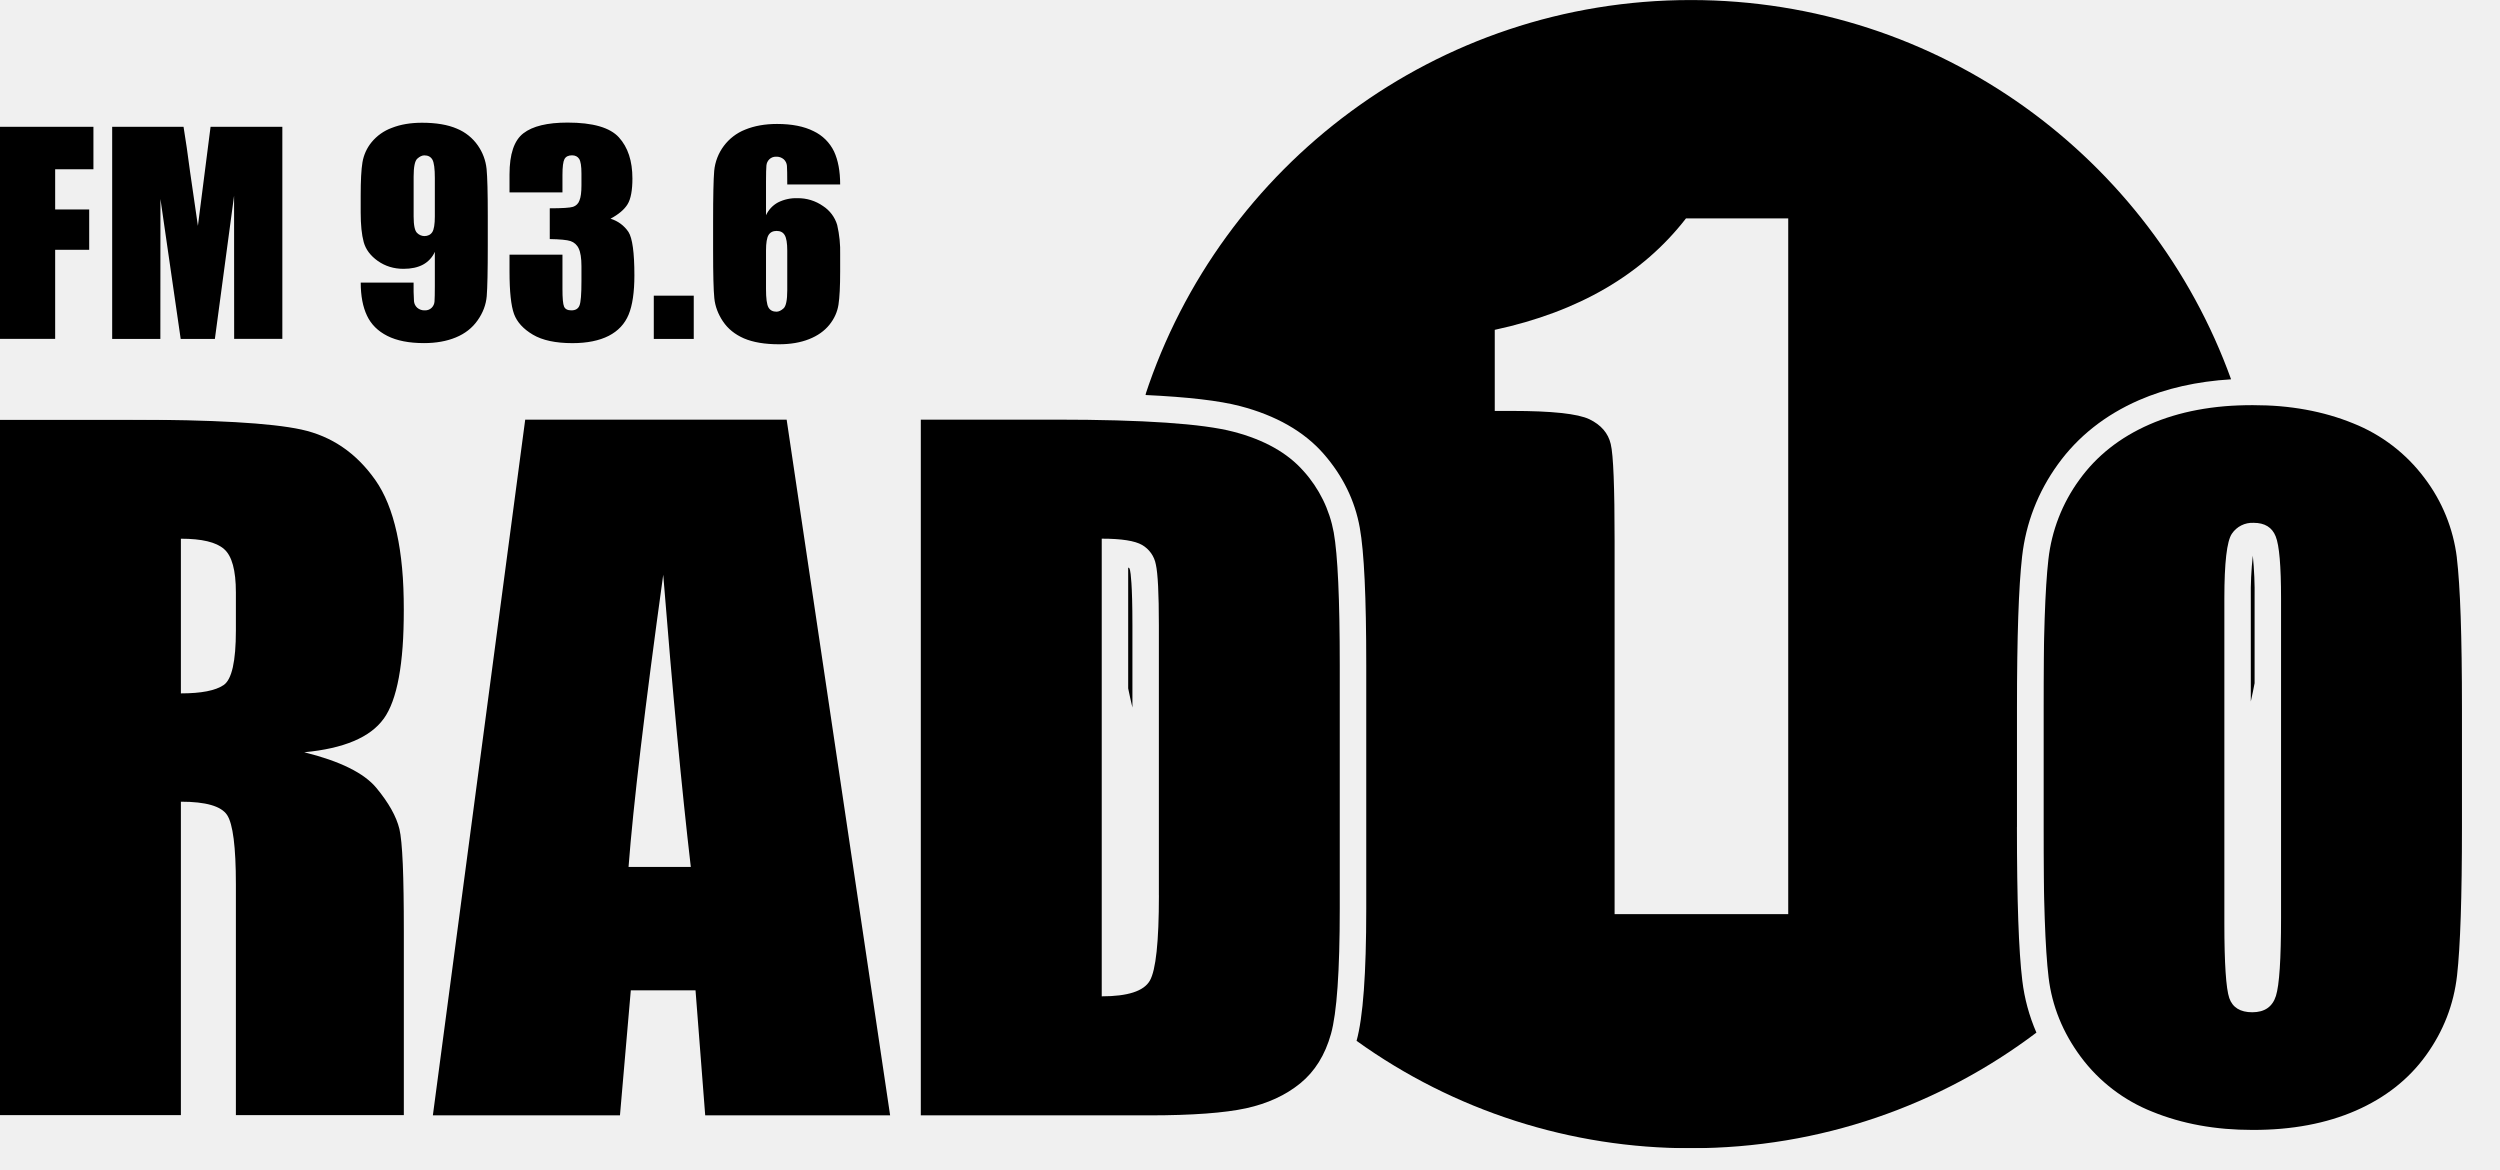
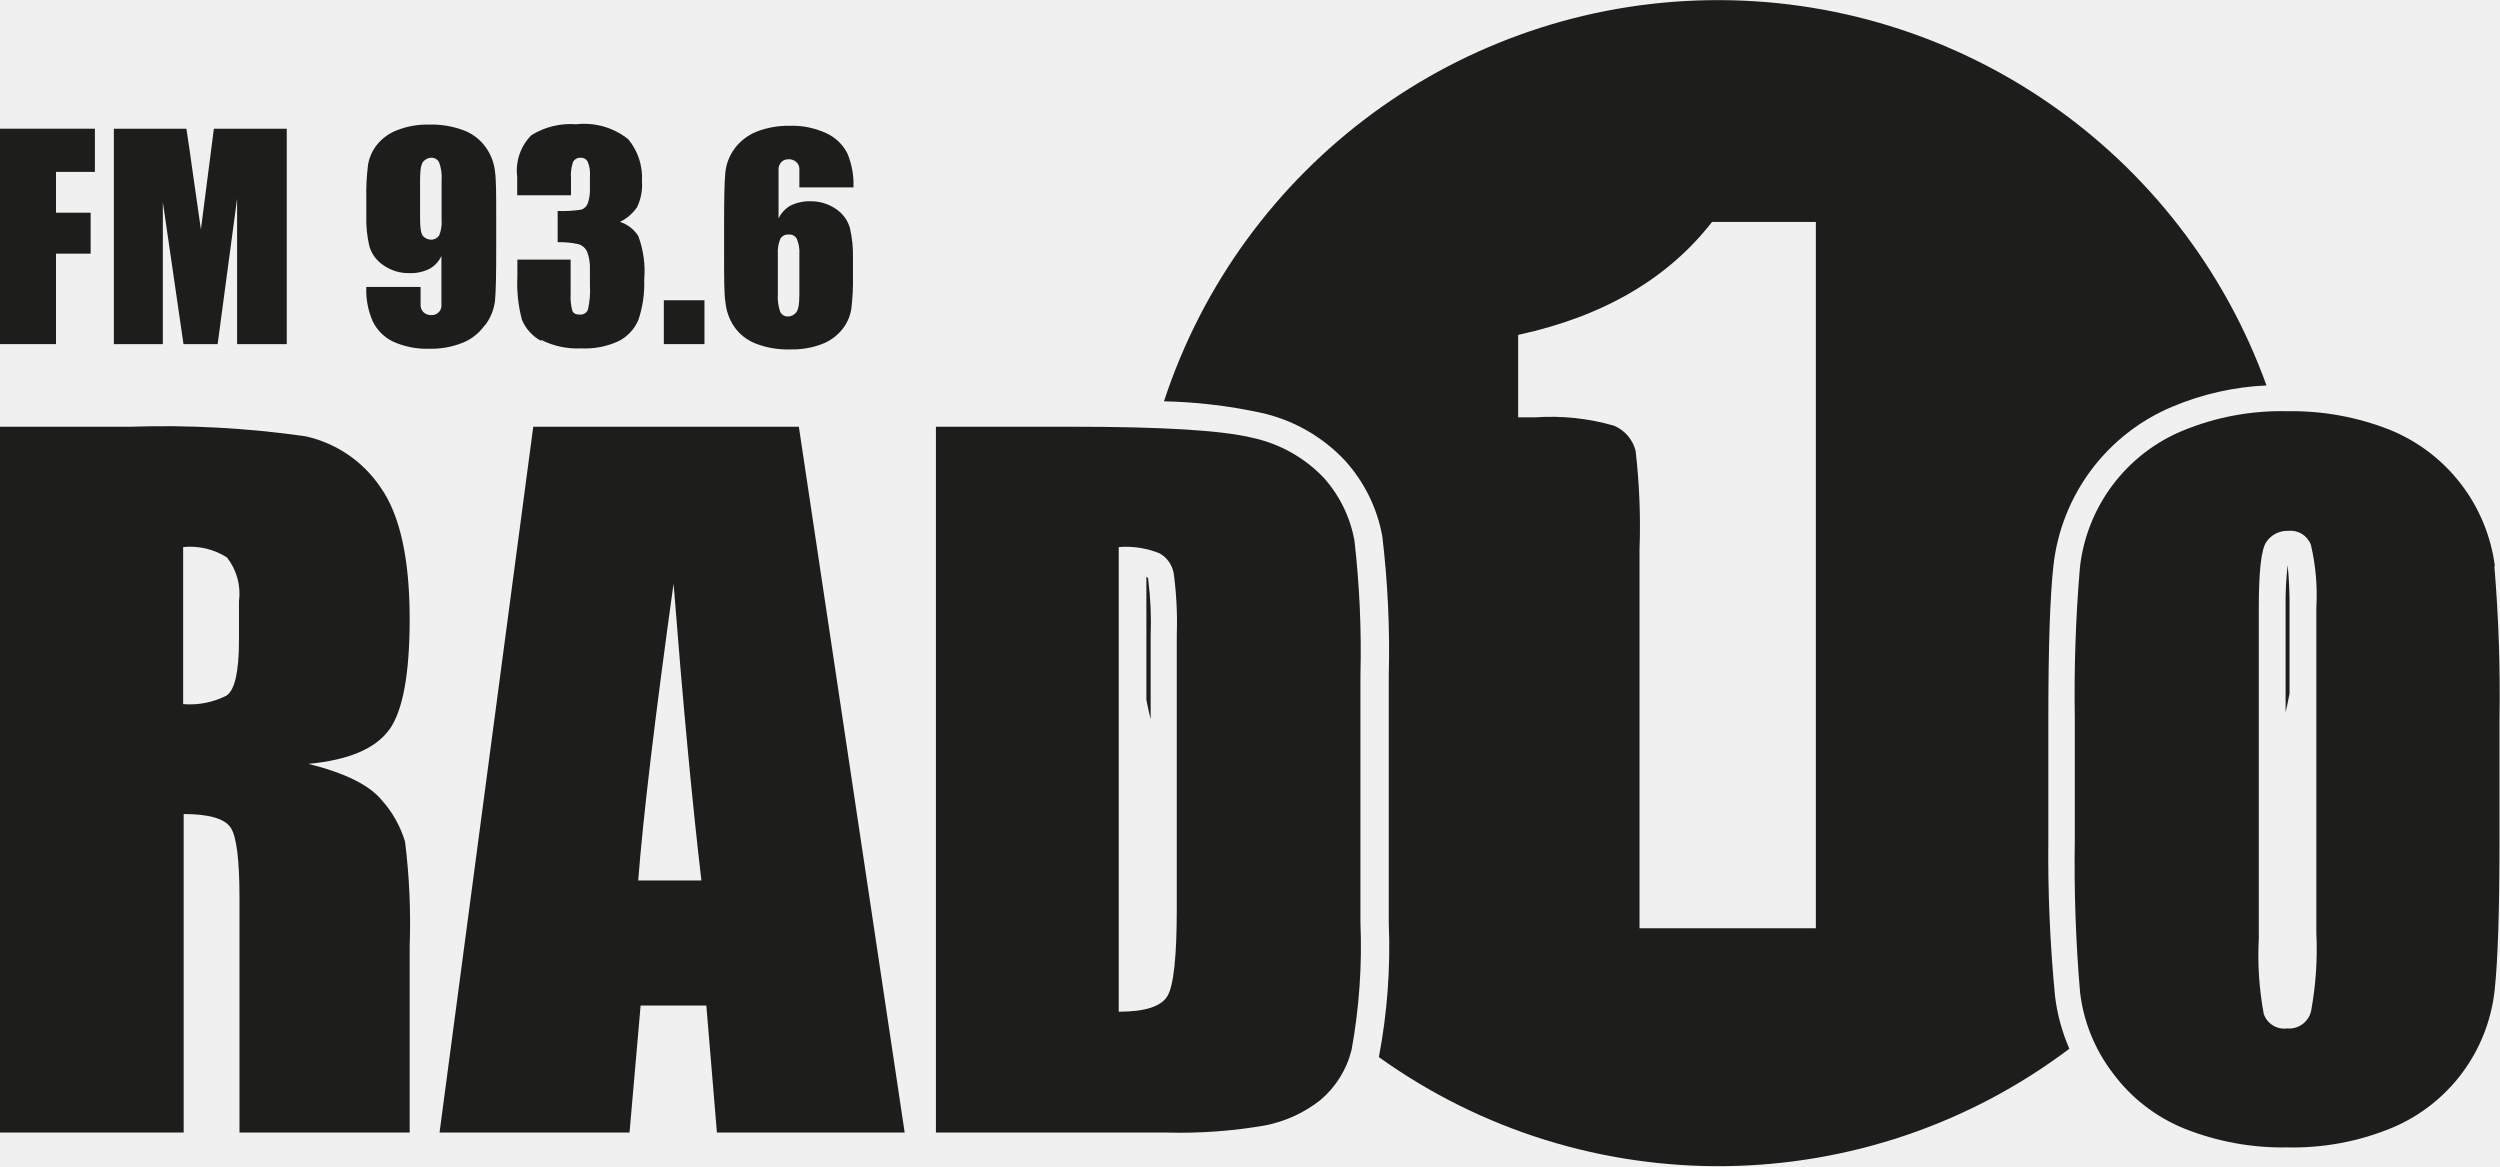
- <svg xmlns="http://www.w3.org/2000/svg" xmlns:xlink="http://www.w3.org/1999/xlink" id="svg255" version="1.1" viewBox="0 0 62 29" height="29" width="62">
-   <defs id="defs222">
-     <path d="M0 .932h10.017v17.253H0z" id="a" />
-     <path d="M.677.57h10.38v17.977H.677z" id="c" />
-     <path d="M.404.524h26.927V29H.404z" id="e" />
+ <svg xmlns="http://www.w3.org/2000/svg" viewBox="0 0 146.46 68.31">
+   <defs>
+     <style>.cls-1{fill:none;}.cls-2{clip-path:url(#clip-path);}.cls-3{fill:#1d1d1b;}</style>
+     <clipPath id="clip-path" transform="translate(0 0)">
+       <rect class="cls-1" width="146.46" height="68.31" />
+     </clipPath>
  </defs>
-   <g style="fill:#000000" id="g253" fill-rule="evenodd" fill="none">
-     <g style="fill:#000000" id="g226" fill="#FBFBFB">
-       <path style="fill:#000000" id="path224" d="M55.82 14.84v2.557c.034-.151.065-.302.094-.454V14.84a9.3 9.3 0 0 0-.044-1.06 8.4 8.4 0 0 0-.05 1.06M27.999 14.084l-.02-.007v2.995c.032.16.068.318.105.475v-2.045c0-1.019-.045-1.298-.059-1.359-.009-.043-.018-.054-.026-.059" />
-     </g>
-     <path style="fill:#000000" id="path228" d="M16.214 8.405h.991V7.333h-.991zM0 3.144v5.26h1.368V6.195h.844v-1h-.844v-.998h.949V3.144zM3.979 4.935l.502 3.47h.848l.476-3.551.002 3.55h1.195v-5.26h-1.78l-.314 2.457-.194-1.338c-.056-.43-.11-.802-.162-1.118h-1.77v5.26h1.195l.002-3.47zM11.845 7.944c.133-.188.208-.388.226-.6.017-.211.026-.63.026-1.255v-.731c0-.58-.01-.97-.03-1.17a1.233 1.233 0 0 0-.214-.577 1.178 1.178 0 0 0-.523-.421c-.225-.097-.513-.146-.864-.146-.284 0-.533.042-.748.127a1.169 1.169 0 0 0-.503.356 1.063 1.063 0 0 0-.226.498c-.03.18-.044.454-.044.823v.419c0 .31.025.555.075.737.05.182.167.338.35.468.185.13.397.195.638.195.192 0 .354-.035.484-.105a.668.668 0 0 0 .292-.317v.838c0 .197-.003.328-.008.393a.237.237 0 0 1-.073.159.228.228 0 0 1-.166.062.27.27 0 0 1-.19-.065.246.246 0 0 1-.08-.161 5.995 5.995 0 0 1-.01-.463H8.946c0 .33.052.602.155.819.102.217.27.385.506.504.235.119.538.178.909.178.299 0 .562-.047.789-.141.228-.094.408-.235.54-.424zm-1.061-2.577c0 .193-.021.323-.063.389-.043.066-.11.099-.2.099a.262.262 0 0 1-.177-.078c-.057-.052-.086-.19-.086-.41v-.984c0-.243.03-.392.09-.447.06-.055.12-.083.176-.083.093 0 .16.036.2.107.04.072.06.224.06.455v.952zM13.216 8.3c.237.14.564.21.98.21.366 0 .666-.062.9-.181.234-.12.399-.297.494-.527.095-.23.143-.556.143-.974 0-.564-.05-.922-.146-1.074a.82.82 0 0 0-.446-.33c.202-.109.343-.228.423-.359.08-.13.12-.344.12-.638 0-.436-.112-.774-.335-1.02-.223-.245-.647-.367-1.273-.367-.501 0-.866.088-1.095.265-.23.176-.345.516-.345 1.02v.447h1.313V4.34c0-.202.017-.333.05-.395.034-.062.096-.093.187-.093.08 0 .139.03.177.088.038.06.057.18.057.365v.292c0 .171-.016.296-.05.376a.247.247 0 0 1-.158.156c-.074.024-.266.037-.578.037v.763c.255.004.428.021.516.05a.34.34 0 0 1 .202.184c.045.093.068.24.068.442v.364c0 .33-.016.532-.05.61-.031.078-.098.118-.2.118-.093 0-.153-.03-.181-.093-.027-.061-.04-.207-.04-.434v-.855h-1.313v.416c0 .502.038.852.112 1.056.075.202.23.372.468.513M17.93 7.971c.122.183.296.323.52.421.227.097.516.146.869.146.284 0 .532-.042.746-.127.213-.084.38-.203.503-.355.123-.153.198-.319.226-.499.028-.18.042-.454.042-.822v-.419a2.9 2.9 0 0 0-.074-.738.848.848 0 0 0-.351-.468 1.077 1.077 0 0 0-.637-.195.992.992 0 0 0-.481.106.686.686 0 0 0-.296.317V4.5c0-.197.004-.328.01-.393a.244.244 0 0 1 .075-.159.23.23 0 0 1 .166-.062.27.27 0 0 1 .19.065.245.245 0 0 1 .078.161c.005.064.008.218.008.463h1.312c0-.329-.051-.602-.152-.819a1.071 1.071 0 0 0-.507-.503c-.236-.119-.538-.179-.907-.179-.298 0-.562.047-.791.141a1.224 1.224 0 0 0-.767 1.024c-.018.211-.027.63-.027 1.256v.727c0 .581.01.972.03 1.173.02.202.093.394.215.577zm1.067-1.756c0-.193.022-.322.064-.388.042-.067.109-.1.2-.1.093 0 .16.035.2.105.042.07.063.197.063.383V7.2c0 .243-.031.392-.091.447-.061.055-.12.083-.176.083-.093 0-.16-.036-.2-.107-.04-.072-.06-.223-.06-.455v-.952z" fill="#FBFBFB" />
-     <g style="fill:#000000" id="g235" transform="translate(0 9.476)">
-       <mask fill="#fff" id="b">
-         <use id="use230" xlink:href="#a" />
-       </mask>
-       <path style="fill:#000000" id="path233" mask="url(#b)" d="M9.516 8.349c.334-.462.5-1.364.5-2.707 0-1.47-.235-2.541-.708-3.213-.472-.671-1.083-1.088-1.833-1.252-.75-.163-2.183-.245-4.3-.245H0v17.253h4.486v-7.779c.618 0 1 .11 1.146.33.145.22.218.792.218 1.716v5.733h4.167v-4.55c0-1.393-.037-2.244-.112-2.553-.075-.309-.265-.648-.57-1.017-.306-.37-.902-.664-1.79-.885.98-.092 1.637-.369 1.97-.831zM5.85 6.164c0 .761-.101 1.21-.303 1.349-.203.138-.556.207-1.061.207V3.884c.519 0 .876.085 1.07.256.197.17.294.529.294 1.076v.948z" fill="#FBFBFB" />
-     </g>
-     <path style="fill:#000000" id="path237" d="M13.025 10.408l-2.29 17.253h4.64l.269-3.101h1.605l.24 3.1h4.586l-2.566-17.252h-6.484zM15.588 21.5c.116-1.527.403-3.942.86-7.246.229 2.877.457 5.292.684 7.246h-1.544zM32.331 11.687c-.398-.455-.979-.781-1.742-.98-.764-.2-2.229-.3-4.396-.3h-3.357v17.254h5.66c1.071 0 1.874-.06 2.408-.176.532-.117.98-.323 1.342-.618.362-.295.616-.703.762-1.225.146-.522.218-1.558.218-3.107v-6.042c0-1.634-.05-2.73-.149-3.287a3.109 3.109 0 0 0-.746-1.52zm-3.59 10.518c0 1.15-.076 1.856-.225 2.115-.149.26-.547.389-1.193.389v-11.35c.49 0 .824.053 1.001.156a.708.708 0 0 1 .341.484c.05.22.075.722.075 1.503v6.703z" fill="#FBFBFB" />
-     <g style="fill:#000000" id="g244" transform="translate(50 9.476)">
-       <mask fill="#fff" id="d">
-         <use id="use239" xlink:href="#c" />
-       </mask>
-       <path style="fill:#000000" id="path242" mask="url(#d)" d="M10.93 4.353a4.083 4.083 0 0 0-.8-1.971 4.095 4.095 0 0 0-1.774-1.36C7.62.722 6.791.57 5.867.57c-.973 0-1.826.16-2.557.479-.732.32-1.313.778-1.743 1.375A4.128 4.128 0 0 0 .8 4.4C.718 5.12.677 6.349.677 8.083v2.952c0 1.776.043 3.019.128 3.729s.352 1.368.8 1.972a4.083 4.083 0 0 0 1.774 1.359c.735.3 1.565.452 2.488.452.973 0 1.826-.16 2.558-.48.731-.32 1.312-.777 1.742-1.374.43-.597.686-1.255.768-1.977.081-.721.122-1.948.122-3.681V8.083c0-1.776-.043-3.02-.128-3.73zm-4.36 8.94c0 1.017-.042 1.66-.127 1.93-.086.27-.28.405-.587.405-.298 0-.488-.118-.57-.352-.08-.235-.122-.853-.122-1.854V5.365c0-.888.062-1.422.186-1.604a.613.613 0 0 1 .54-.271c.276 0 .458.112.547.336.09.223.133.736.133 1.539v7.929z" fill="#FBFBFB" />
-     </g>
-     <g style="fill:#000000" id="g251" transform="translate(28 -.524)">
-       <mask fill="#fff" id="f">
-         <use id="use246" xlink:href="#e" />
-       </mask>
-       <path style="fill:#000000" id="path249" mask="url(#f)" d="M22.021 21.035v-2.953c0-1.774.042-3.004.127-3.756.094-.83.392-1.6.887-2.286.497-.69 1.174-1.226 2.012-1.592.672-.293 1.44-.466 2.284-.517C25.353 4.446 20.102.525 13.934.525 7.622.524 2.27 4.631.404 10.32c1.057.05 1.834.14 2.35.275.89.232 1.587.63 2.071 1.183.476.544.778 1.162.898 1.835.108.603.16 1.716.16 3.404v6.043c0 1.617-.079 2.69-.24 3.277A14.172 14.172 0 0 0 13.933 29c3.218 0 6.186-1.067 8.57-2.867a4.612 4.612 0 0 1-.35-1.29c-.09-.744-.133-1.99-.133-3.808zm-5.674 2.16h-4.305v-9.25c0-1.337-.03-2.139-.096-2.41-.063-.268-.239-.473-.527-.613-.288-.138-.929-.207-1.923-.207H9.07V8.704c2.082-.449 3.662-1.37 4.742-2.763h2.536v17.253z" fill="#FBFBFB" />
+   <g id="Ebene_2" data-name="Ebene 2">
+     <g id="Ebene_1-2" data-name="Ebene 1">
+       <g class="cls-2">
+         <path class="cls-3" d="M133.9,35.6v6.13c.08-.36.16-.72.23-1.09v-5a23.16,23.16,0,0,0-.11-2.54,19.72,19.72,0,0,0-.12,2.54" transform="translate(0 0)" />
+         <path class="cls-3" d="M67.16,33.78h0V41c.07.39.16.76.25,1.14v-4.9a19.81,19.81,0,0,0-.14-3.26c0-.11,0-.13-.07-.15" transform="translate(0 0)" />
+       </g>
+       <rect class="cls-3" x="38.89" y="17.59" width="2.38" height="2.57" />
+       <polygon class="cls-3" points="0 7.54 0 20.16 3.28 20.16 3.28 14.86 5.31 14.86 5.31 12.46 3.28 12.46 3.28 10.07 5.56 10.07 5.56 7.54 0 7.54" />
+       <g class="cls-2">
+         <path class="cls-3" d="M9.54,11.84l1.21,8.32h2l1.14-8.52v8.52H16.8V7.54H12.53l-.76,5.9-.46-3.21c-.14-1-.27-1.93-.39-2.69H6.67V20.16H9.54Z" transform="translate(0 0)" />
+         <path class="cls-3" d="M25.87,12.87a2,2,0,0,1-.15.94.56.56,0,0,1-.48.23.65.65,0,0,1-.43-.18c-.14-.13-.2-.46-.2-1V10.51c0-.58.07-.94.21-1.07a.67.67,0,0,1,.42-.2.5.5,0,0,1,.48.26,2.51,2.51,0,0,1,.15,1.09Zm2.54,6.19A2.9,2.9,0,0,0,29,17.62c.05-.51.07-1.51.07-3V12.85c0-1.39,0-2.32-.07-2.8a3,3,0,0,0-.52-1.39,2.81,2.81,0,0,0-1.25-1A5.33,5.33,0,0,0,25.1,7.3a4.73,4.73,0,0,0-1.79.31,2.79,2.79,0,0,0-1.21.85,2.56,2.56,0,0,0-.54,1.2,13.51,13.51,0,0,0-.1,2v1a6.87,6.87,0,0,0,.18,1.77,2,2,0,0,0,.84,1.12A2.53,2.53,0,0,0,24,16a2.43,2.43,0,0,0,1.16-.25,1.62,1.62,0,0,0,.7-.76v2c0,.47,0,.79,0,.94a.51.51,0,0,1-.18.38.53.53,0,0,1-.39.15.65.65,0,0,1-.46-.15.6.6,0,0,1-.19-.39c0-.15,0-.52,0-1.11H21.46a4.51,4.51,0,0,0,.37,2A2.54,2.54,0,0,0,23,20a4.78,4.78,0,0,0,2.18.43,4.88,4.88,0,0,0,1.9-.34,2.88,2.88,0,0,0,1.29-1" transform="translate(0 0)" />
+         <path class="cls-3" d="M31.7,19.91a4.69,4.69,0,0,0,2.35.5A4.69,4.69,0,0,0,36.21,20a2.47,2.47,0,0,0,1.19-1.26,6.58,6.58,0,0,0,.34-2.34,5.9,5.9,0,0,0-.35-2.58A2,2,0,0,0,36.32,13a2.61,2.61,0,0,0,1-.86,3,3,0,0,0,.29-1.53,3.54,3.54,0,0,0-.8-2.45,4.14,4.14,0,0,0-3.06-.88,4.33,4.33,0,0,0-2.62.64,2.94,2.94,0,0,0-.83,2.44v1.08h3.15v-1a2.4,2.4,0,0,1,.12-.95A.48.48,0,0,1,34,9.24a.46.46,0,0,1,.42.21,1.84,1.84,0,0,1,.14.88V11a2.48,2.48,0,0,1-.12.9.62.62,0,0,1-.38.38,7.11,7.11,0,0,1-1.39.08v1.83a4.93,4.93,0,0,1,1.24.12.82.82,0,0,1,.49.44,2.77,2.77,0,0,1,.16,1.06v.88a5,5,0,0,1-.12,1.46.47.47,0,0,1-.48.28c-.22,0-.37-.07-.43-.22a3.13,3.13,0,0,1-.1-1v-2H30.31v1a8.19,8.19,0,0,0,.27,2.53,2.47,2.47,0,0,0,1.12,1.23" transform="translate(0 0)" />
+         <path class="cls-3" d="M45.57,14.91a2,2,0,0,1,.15-.93.52.52,0,0,1,.48-.24.49.49,0,0,1,.48.25,2,2,0,0,1,.15.92v2.36c0,.58-.07.94-.22,1.07a.63.63,0,0,1-.42.2.5.5,0,0,1-.48-.26,2.74,2.74,0,0,1-.14-1.09ZM43,19.12a2.74,2.74,0,0,0,1.25,1,5.19,5.19,0,0,0,2.08.35,4.9,4.9,0,0,0,1.79-.3,2.81,2.81,0,0,0,1.21-.86,2.53,2.53,0,0,0,.54-1.19,13.6,13.6,0,0,0,.1-2v-1a7,7,0,0,0-.18-1.77A2,2,0,0,0,49,12.26a2.59,2.59,0,0,0-1.53-.47,2.51,2.51,0,0,0-1.15.25,1.69,1.69,0,0,0-.71.76v-2c0-.47,0-.78,0-.94a.62.62,0,0,1,.18-.38.57.57,0,0,1,.4-.15.65.65,0,0,1,.46.16.55.55,0,0,1,.18.38c0,.16,0,.53,0,1.11H50a4.67,4.67,0,0,0-.36-2A2.6,2.6,0,0,0,48.4,7.8a4.76,4.76,0,0,0-2.17-.43,5.07,5.07,0,0,0-1.9.34,3,3,0,0,0-1.3,1,2.84,2.84,0,0,0-.54,1.44c-.05.5-.07,1.51-.07,3v1.74c0,1.4,0,2.34.08,2.82A3.06,3.06,0,0,0,43,19.12" transform="translate(0 0)" />
+         <path class="cls-3" d="M14,37.52c0,1.82-.24,2.9-.73,3.23a4.73,4.73,0,0,1-2.54.5v-9.2a4,4,0,0,1,2.57.61,3.45,3.45,0,0,1,.7,2.58Zm8.8,5.24c.8-1.11,1.2-3.27,1.2-6.5q0-5.28-1.7-7.7a7.16,7.16,0,0,0-4.4-3A58.71,58.71,0,0,0,7.62,25H0V66.35H10.76V47.69c1.48,0,2.4.27,2.75.79s.52,1.9.52,4.12V66.35H24V55.44a38.54,38.54,0,0,0-.27-6.13,6.43,6.43,0,0,0-1.37-2.44q-1.09-1.32-4.29-2.12,3.52-.33,4.73-2" transform="translate(0 0)" />
+         <path class="cls-3" d="M37.39,51.58q.42-5.51,2.07-17.39.81,10.37,1.63,17.39ZM31.24,25,25.75,66.35H36.88l.65-7.44h3.85L42,66.35H53L46.8,25Z" transform="translate(0 0)" />
+         <path class="cls-3" d="M68.94,53.26c0,2.76-.18,4.46-.54,5.08s-1.31.93-2.86.93V32.05a5.23,5.23,0,0,1,2.4.37,1.68,1.68,0,0,1,.82,1.16,21.51,21.51,0,0,1,.18,3.61ZM77.56,28a8.14,8.14,0,0,0-4.18-2.35C71.54,25.2,68,25,62.83,25h-8V66.35H68.35a29.23,29.23,0,0,0,5.78-.42,7.66,7.66,0,0,0,3.22-1.48,5.63,5.63,0,0,0,1.83-2.94,33.77,33.77,0,0,0,.52-7.45V39.56a56.63,56.63,0,0,0-.35-7.88A7.51,7.51,0,0,0,77.56,28" transform="translate(0 0)" />
+         <path class="cls-3" d="M135.7,54.62a20.09,20.09,0,0,1-.31,4.63,1.32,1.32,0,0,1-1.4,1,1.27,1.27,0,0,1-1.37-.85,18.78,18.78,0,0,1-.29-4.44V35.6c0-2.13.14-3.41.44-3.85a1.48,1.48,0,0,1,1.29-.65,1.27,1.27,0,0,1,1.32.81,12.85,12.85,0,0,1,.32,3.69Zm10.46-21.45a10,10,0,0,0-6.18-8,15.65,15.65,0,0,0-6-1.08,15.14,15.14,0,0,0-6.13,1.15,9.86,9.86,0,0,0-6,8,88.3,88.3,0,0,0-.3,8.83V49.2a88.63,88.63,0,0,0,.31,8.95,9.65,9.65,0,0,0,1.92,4.72A9.76,9.76,0,0,0,128,66.13a15.53,15.53,0,0,0,6,1.09,15.18,15.18,0,0,0,6.14-1.15,9.9,9.9,0,0,0,6-8q.29-2.6.29-8.83V42.12a89.5,89.5,0,0,0-.3-8.95" transform="translate(0 0)" />
+         <path class="cls-3" d="M106.38,54.38H96.05V32.19a38.12,38.12,0,0,0-.23-5.78,2.17,2.17,0,0,0-1.26-1.47,13.27,13.27,0,0,0-4.62-.49h-1V19.62Q96.41,18,100.3,13h6.08ZM120,49.2V42.12c0-4.26.1-7.21.3-9a11.47,11.47,0,0,1,7-9.31,16.08,16.08,0,0,1,5.48-1.23,34.16,34.16,0,0,0-64.59.93,29.92,29.92,0,0,1,5.63.66,9.57,9.57,0,0,1,5,2.84,9,9,0,0,1,2.16,4.4,56.61,56.61,0,0,1,.38,8.16v14.5a34.45,34.45,0,0,1-.58,7.86,34.16,34.16,0,0,0,40.45-.49,11,11,0,0,1-.84-3.1A85.74,85.74,0,0,1,120,49.2" transform="translate(0 0)" />
+       </g>
    </g>
  </g>
</svg>
